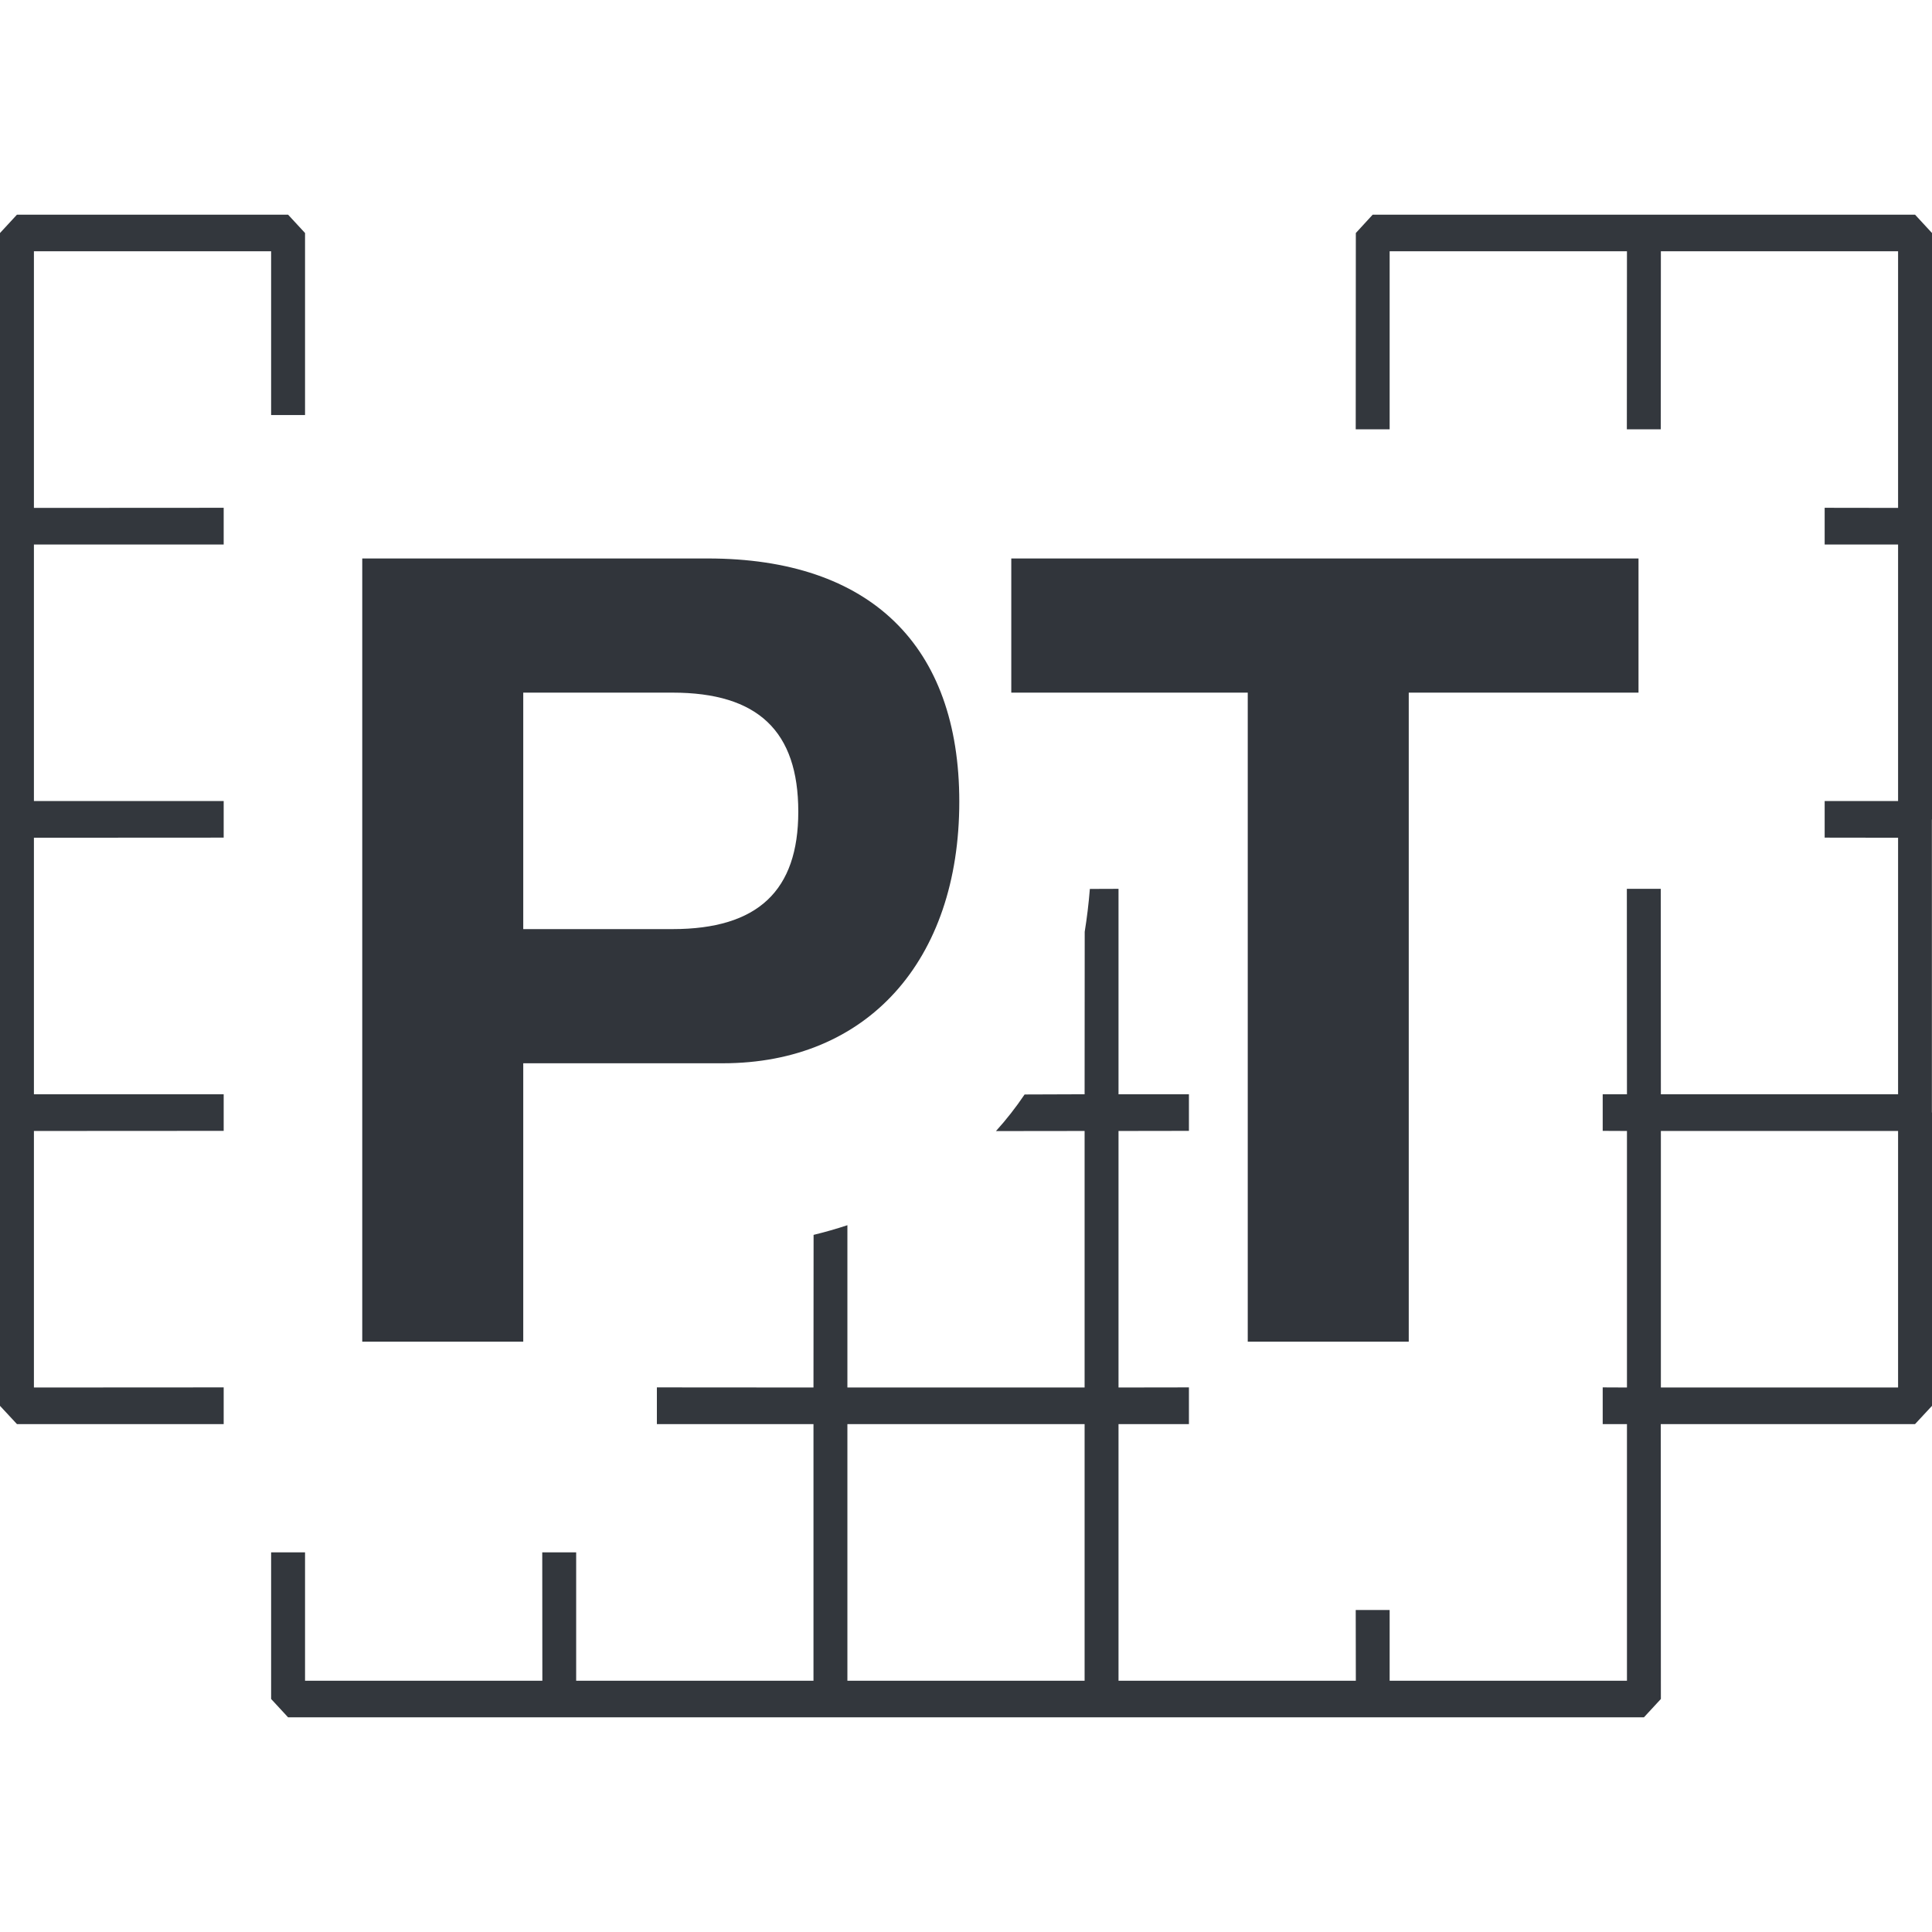
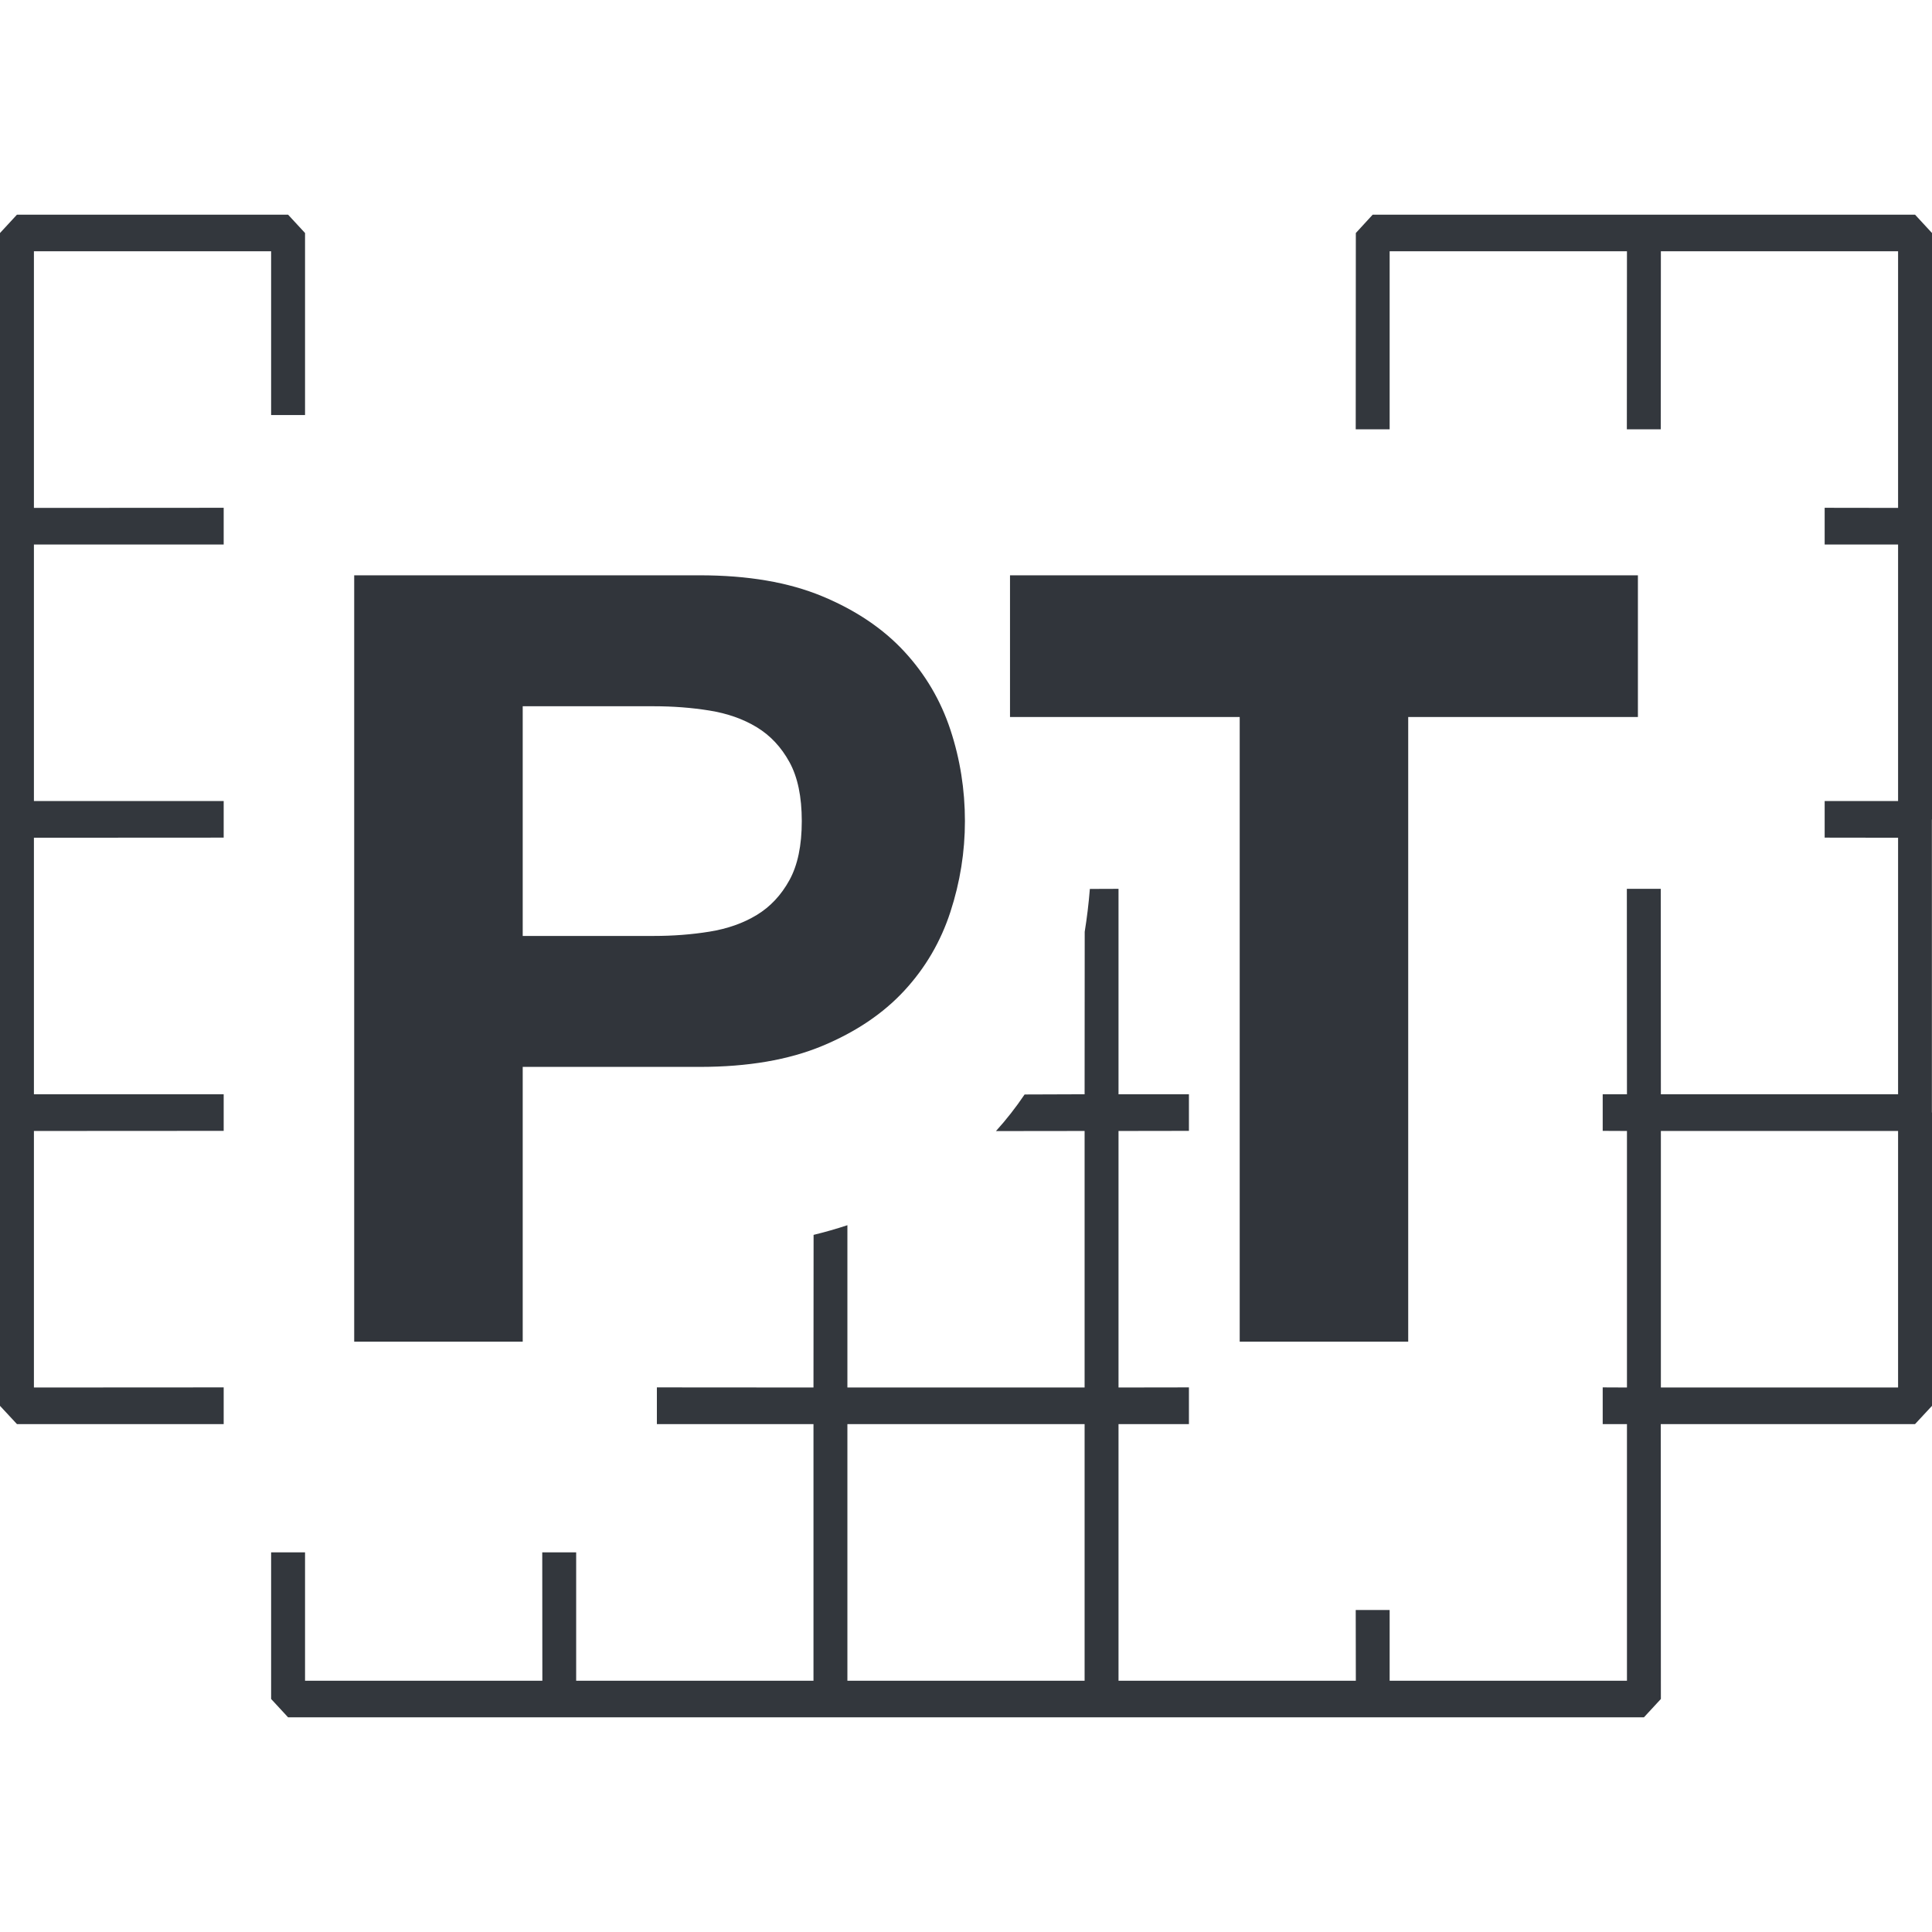
<svg xmlns="http://www.w3.org/2000/svg" width="18px" height="18px" viewBox="0 0 18 18" version="1.1">
-   <g id="Details" stroke="none" stroke-width="1" fill="none" fill-rule="evenodd">
-     <g id="Exportable-Icon-assets" transform="translate(-606, -367)">
-       <g id="Group" transform="translate(606, 367)">
-         <path d="M10.421,8.281 L10.421,10.195 L11.077,10.195 L11.077,10.536 L10.421,10.537 L10.421,12.927 L11.077,12.926 L11.077,13.268 L10.421,13.268 L10.421,15.659 L12.632,15.659 L12.631,15 L12.947,15 L12.947,15.659 L15.158,15.659 L15.158,13.268 L14.932,13.268 L14.932,12.926 L15.158,12.927 L15.158,10.537 L14.932,10.536 L14.932,10.195 L15.158,10.195 L15.157,8.281 L15.473,8.281 L15.474,10.195 L17.684,10.195 L17.684,7.805 L17,7.804 L17,7.463 L17.684,7.463 L17.684,5.073 L17,5.073 L17,4.731 L17.684,4.732 L17.684,2.341 L15.474,2.341 L15.473,4 L15.157,4 L15.158,2.341 L12.947,2.341 L12.947,4 L12.631,4 L12.632,2.171 L12.789,2 L17.842,2 L18,2.171 L18,7.634 L17.999,7.635 L17.999,10.364 L18,10.366 L18,13.098 L17.842,13.268 L15.473,13.268 L15.474,15.829 L15.316,16 L2.684,16 L2.526,15.829 L2.526,14.463 L2.842,14.463 L2.842,15.659 L5.053,15.659 L5.052,14.463 L5.368,14.463 L5.368,15.659 L7.579,15.659 L7.579,13.268 L6.12,13.268 L6.12,12.926 L7.579,12.927 L7.58,11.505 C7.687,11.479 7.792,11.449 7.895,11.415 L7.895,12.927 L10.105,12.927 L10.105,10.537 L9.279,10.538 C9.376,10.431 9.465,10.317 9.546,10.197 L10.105,10.195 L10.106,8.681 C10.127,8.551 10.143,8.419 10.154,8.282 L10.421,8.281 Z M10.105,13.268 L7.895,13.268 L7.895,15.659 L10.105,15.659 L10.105,13.268 Z M2.684,2 L2.842,2.171 L2.842,3.867 L2.526,3.867 L2.526,2.341 L0.316,2.341 L0.316,4.732 L2.084,4.731 L2.084,5.073 L0.316,5.073 L0.316,7.463 L2.084,7.463 L2.084,7.804 L0.316,7.805 L0.316,10.195 L2.084,10.195 L2.084,10.536 L0.316,10.537 L0.316,12.927 L2.084,12.926 L2.084,13.268 L0.158,13.268 L0,13.098 L0,2.171 L0.158,2 L2.684,2 Z M17.684,10.537 L15.474,10.537 L15.474,12.927 L17.684,12.927 L17.684,10.537 Z" id="Combined-Shape" fill="#33373D" fill-rule="nonzero" />
-         <text id="PT" font-family="HelveticaNeue-Bold, Helvetica Neue" font-size="10" font-weight="bold" fill="#31353B">
-           <tspan x="2.61" y="12.5">PT</tspan>
-         </text>
-       </g>
+   <g id="Symbols" stroke="none" stroke-width="1" fill="none" fill-rule="evenodd">
+     <g id="element-/-pt" fill-rule="nonzero">
+       <path d="M10.421,8.281 L10.421,10.195 L11.077,10.195 L11.077,10.536 L10.421,10.537 L10.421,12.927 L11.077,12.926 L11.077,13.268 L10.421,13.268 L10.421,15.659 L12.632,15.659 L12.631,15 L12.947,15 L12.947,15.659 L15.158,15.659 L15.158,13.268 L14.932,13.268 L14.932,12.926 L15.158,12.927 L15.158,10.537 L14.932,10.536 L14.932,10.195 L15.158,10.195 L15.157,8.281 L15.473,8.281 L15.474,10.195 L17.684,10.195 L17.684,7.805 L17,7.804 L17,7.463 L17.684,7.463 L17.684,5.073 L17,5.073 L17,4.731 L17.684,4.732 L17.684,2.341 L15.474,2.341 L15.473,4 L15.157,4 L15.158,2.341 L12.947,2.341 L12.947,4 L12.631,4 L12.632,2.171 L12.789,2 L17.842,2 L18,2.171 L18,7.634 L17.999,7.635 L17.999,10.364 L18,10.366 L18,13.098 L17.842,13.268 L15.473,13.268 L15.474,15.829 L15.316,16 L2.684,16 L2.526,15.829 L2.526,14.463 L2.842,14.463 L2.842,15.659 L5.053,15.659 L5.052,14.463 L5.368,14.463 L5.368,15.659 L7.579,15.659 L7.579,13.268 L6.12,13.268 L6.12,12.926 L7.579,12.927 L7.58,11.505 C7.687,11.479 7.792,11.449 7.895,11.415 L7.895,12.927 L10.105,12.927 L10.105,10.537 L9.279,10.538 C9.376,10.431 9.465,10.317 9.546,10.197 L10.105,10.195 L10.106,8.681 C10.127,8.551 10.143,8.419 10.154,8.282 L10.421,8.281 Z M10.105,13.268 L7.895,13.268 L7.895,15.659 L10.105,15.659 L10.105,13.268 Z M2.684,2 L2.842,2.171 L2.842,3.867 L2.526,3.867 L2.526,2.341 L0.316,2.341 L0.316,4.732 L2.084,4.731 L2.084,5.073 L0.316,5.073 L0.316,7.463 L2.084,7.463 L2.084,7.804 L0.316,7.805 L0.316,10.195 L2.084,10.195 L2.084,10.536 L0.316,10.537 L0.316,12.927 L2.084,12.926 L2.084,13.268 L0.158,13.268 L0,13.098 L0,2.171 L0.158,2 L2.684,2 Z M17.684,10.537 L15.474,10.537 L15.474,12.927 L17.684,12.927 L17.684,10.537 Z" id="Combined-Shape" fill="#33373D" />
+       <path d="M4.87,12.5 L4.87,9.94 L6.52,9.94 C6.967,9.94 7.347,9.875 7.66,9.745 C7.973,9.615 8.228,9.443 8.425,9.23 C8.622,9.017 8.765,8.772 8.855,8.495 C8.945,8.218 8.99,7.937 8.99,7.65 C8.99,7.357 8.945,7.073 8.855,6.8 C8.765,6.527 8.622,6.283 8.425,6.07 C8.228,5.857 7.973,5.685 7.66,5.555 C7.347,5.425 6.967,5.36 6.52,5.36 L3.3,5.36 L3.3,12.5 L4.87,12.5 Z M6.09,8.72 L4.87,8.72 L4.87,6.58 L6.09,6.58 C6.27,6.58 6.443,6.593 6.61,6.62 C6.777,6.647 6.923,6.698 7.05,6.775 C7.177,6.852 7.278,6.96 7.355,7.1 C7.432,7.24 7.47,7.423 7.47,7.65 C7.47,7.877 7.432,8.06 7.355,8.2 C7.278,8.34 7.177,8.448 7.05,8.525 C6.923,8.602 6.777,8.653 6.61,8.68 C6.443,8.707 6.27,8.72 6.09,8.72 Z M13.12,12.5 L13.12,6.68 L15.26,6.68 L15.26,5.36 L9.41,5.36 L9.41,6.68 L11.55,6.68 L11.55,12.5 L13.12,12.5 Z" id="PT" fill="#31353B" />
    </g>
  </g>
</svg>
